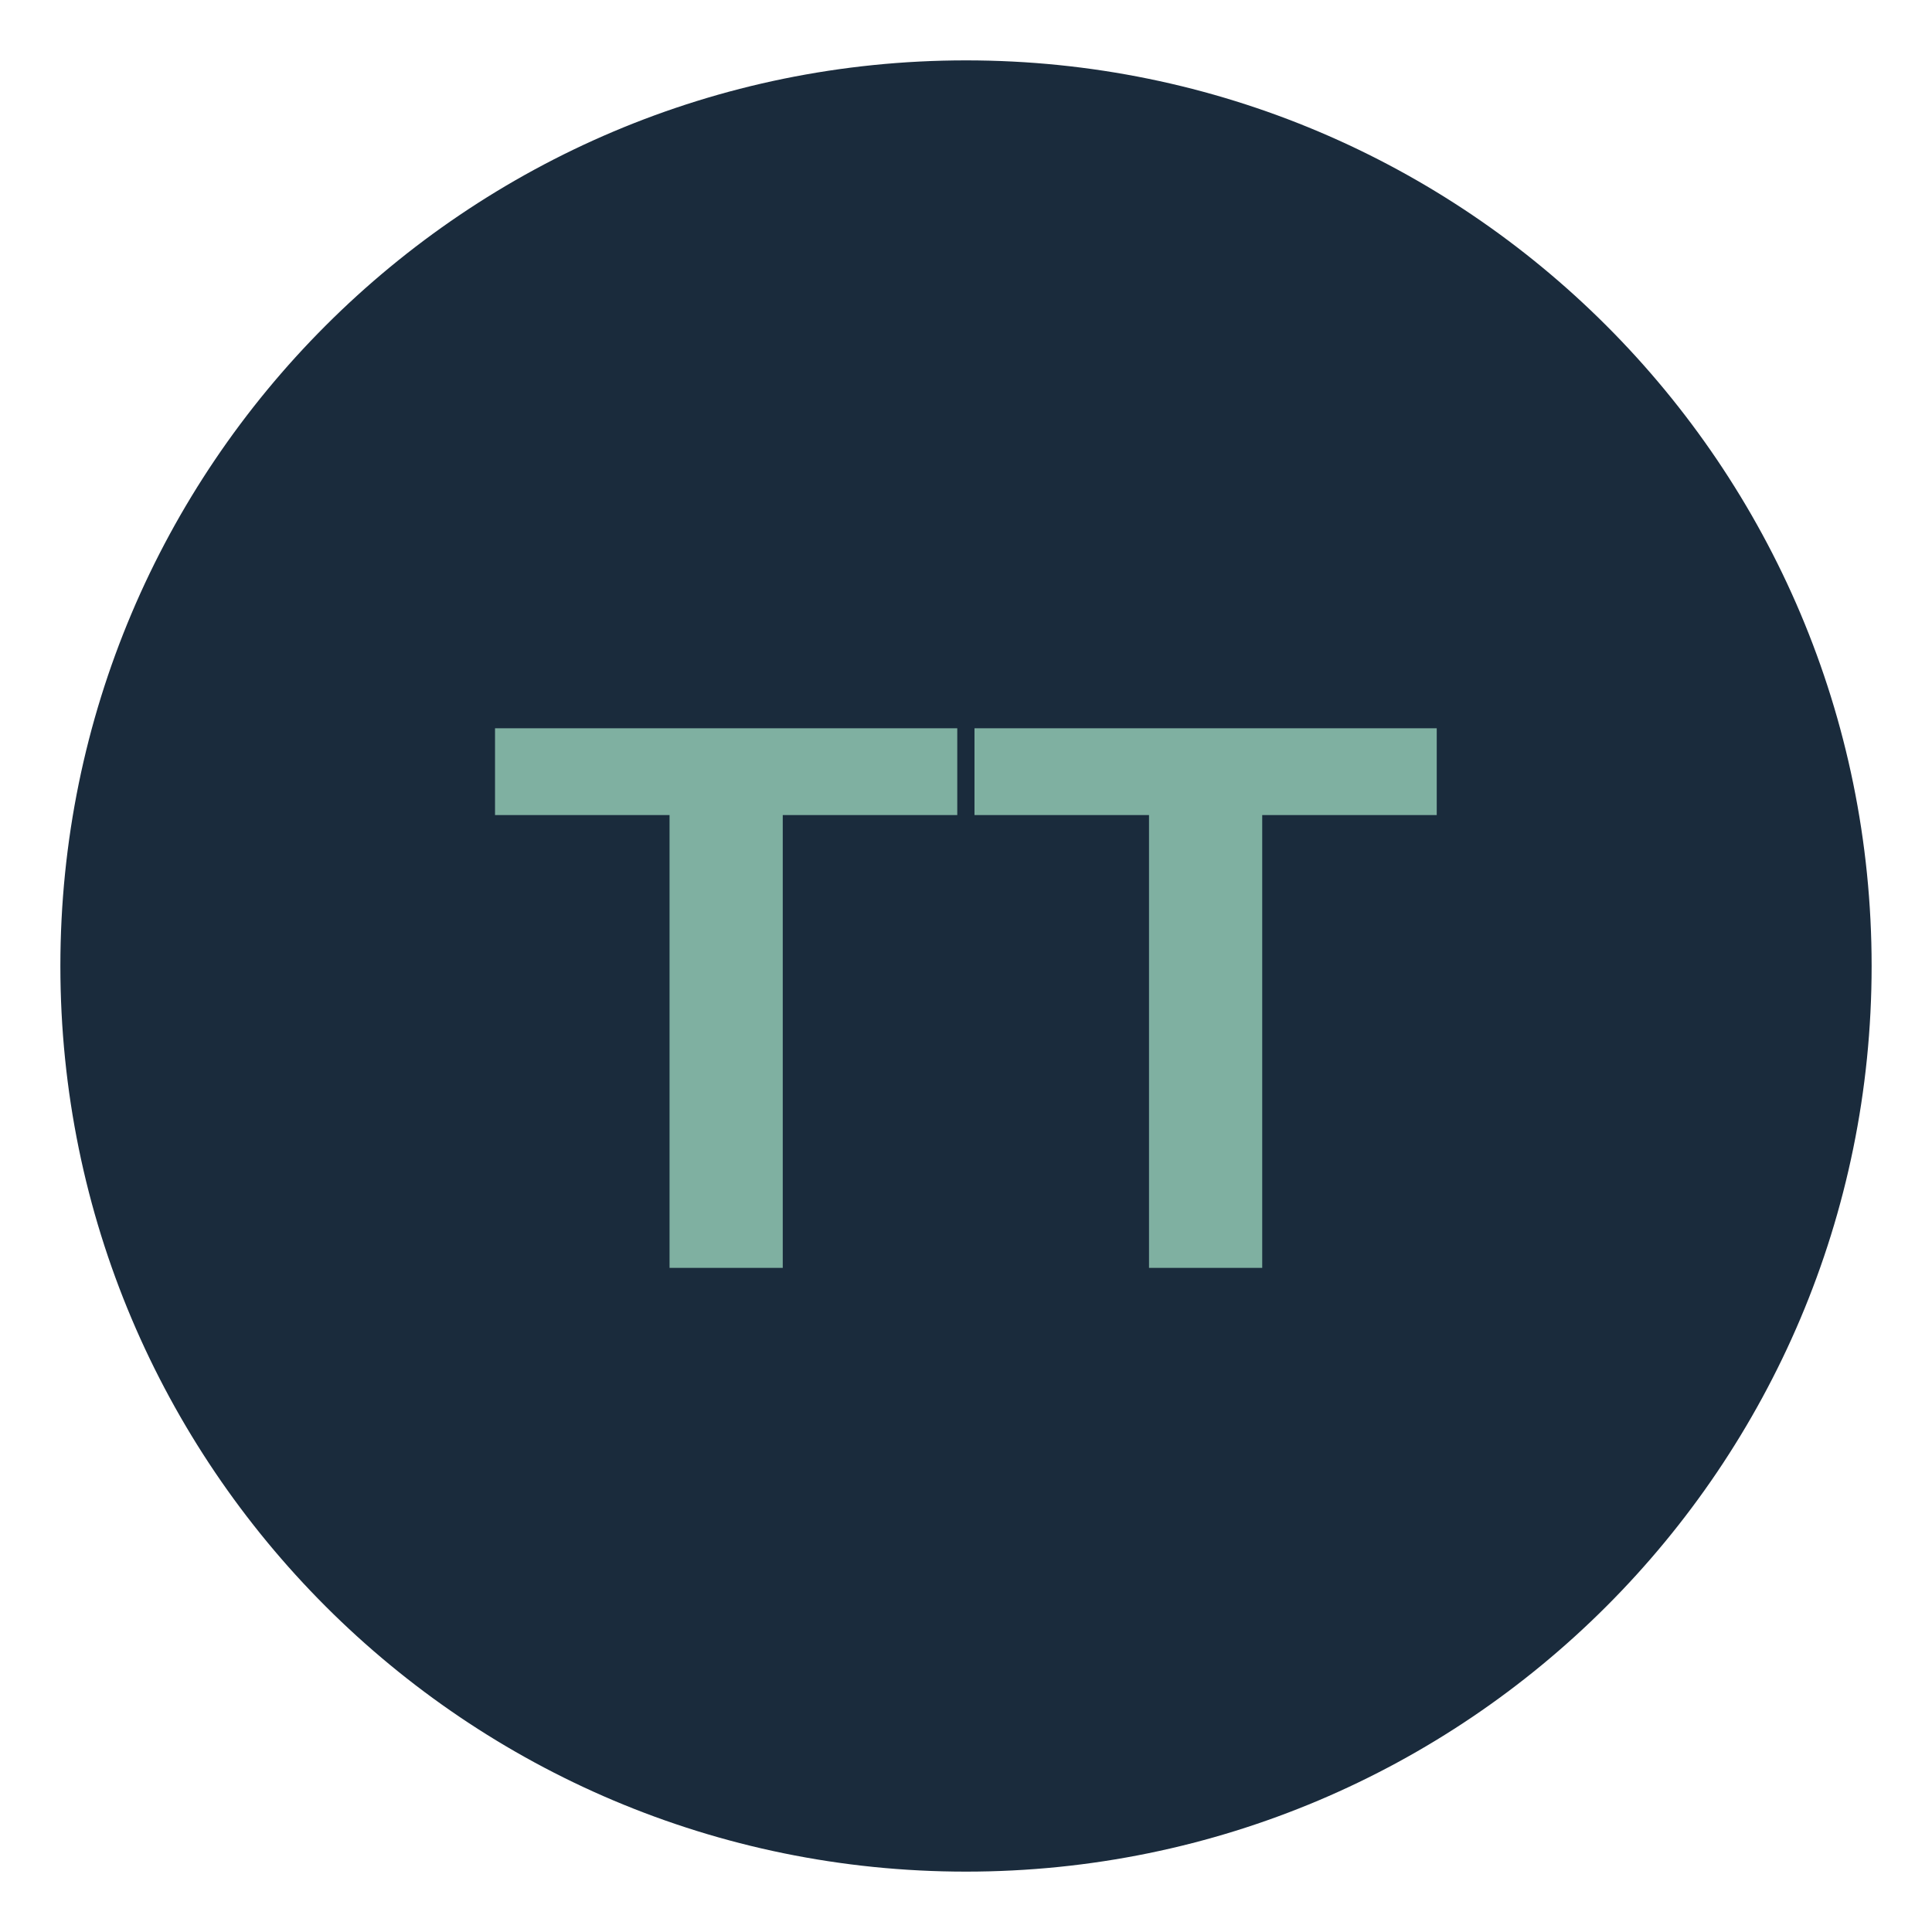
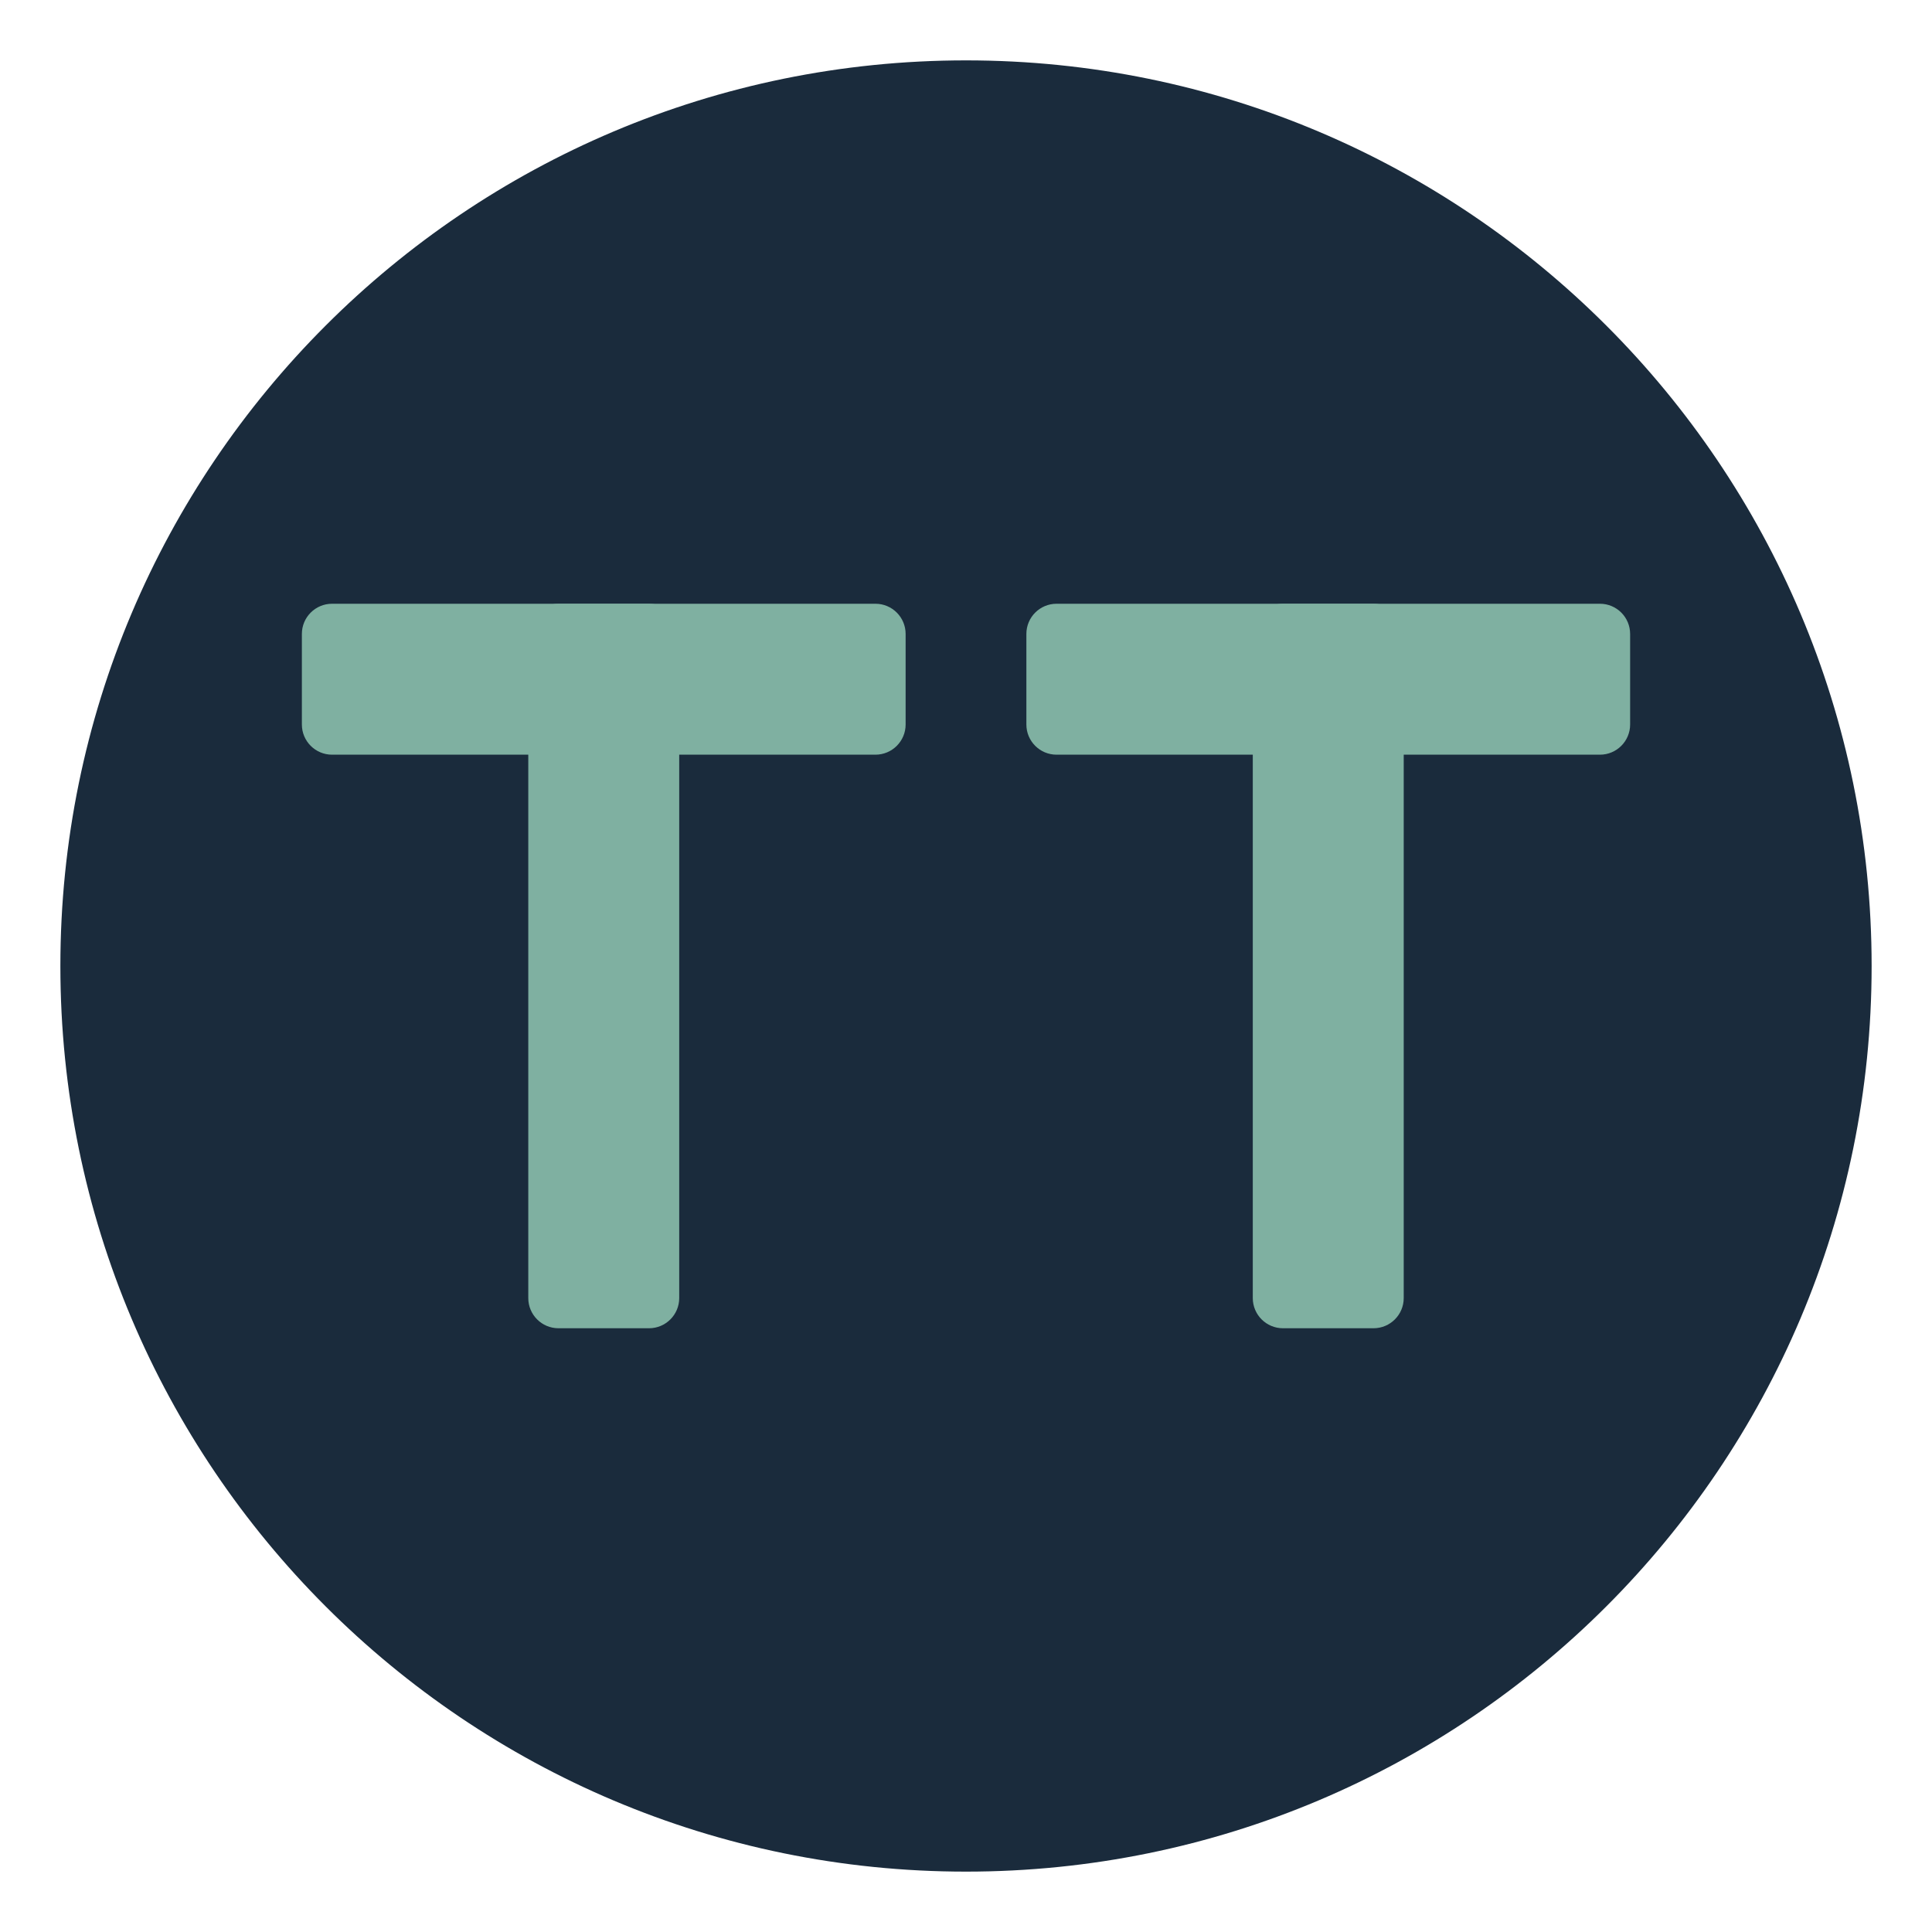
<svg xmlns="http://www.w3.org/2000/svg" viewBox="0 0 32 32">
  <circle cx="16" cy="16" r="15" fill="#1A2B3C" />
-   <text x="16" y="21" text-anchor="middle" font-family="Arial, Helvetica, sans-serif" font-weight="700" font-size="13" fill="#7FB0A1">TT</text>
+   <rect x="5" y="10" width="10" height="2.5" rx="0.5" fill="#7FB0A1" />
+   <rect x="8.75" y="10" width="2.5" height="12" rx="0.5" fill="#7FB0A1" />
+   <rect x="17" y="10" width="10" height="2.5" rx="0.5" fill="#7FB0A1" />
+   <rect x="20.75" y="10" width="2.5" height="12" rx="0.5" fill="#7FB0A1" />
</svg>
